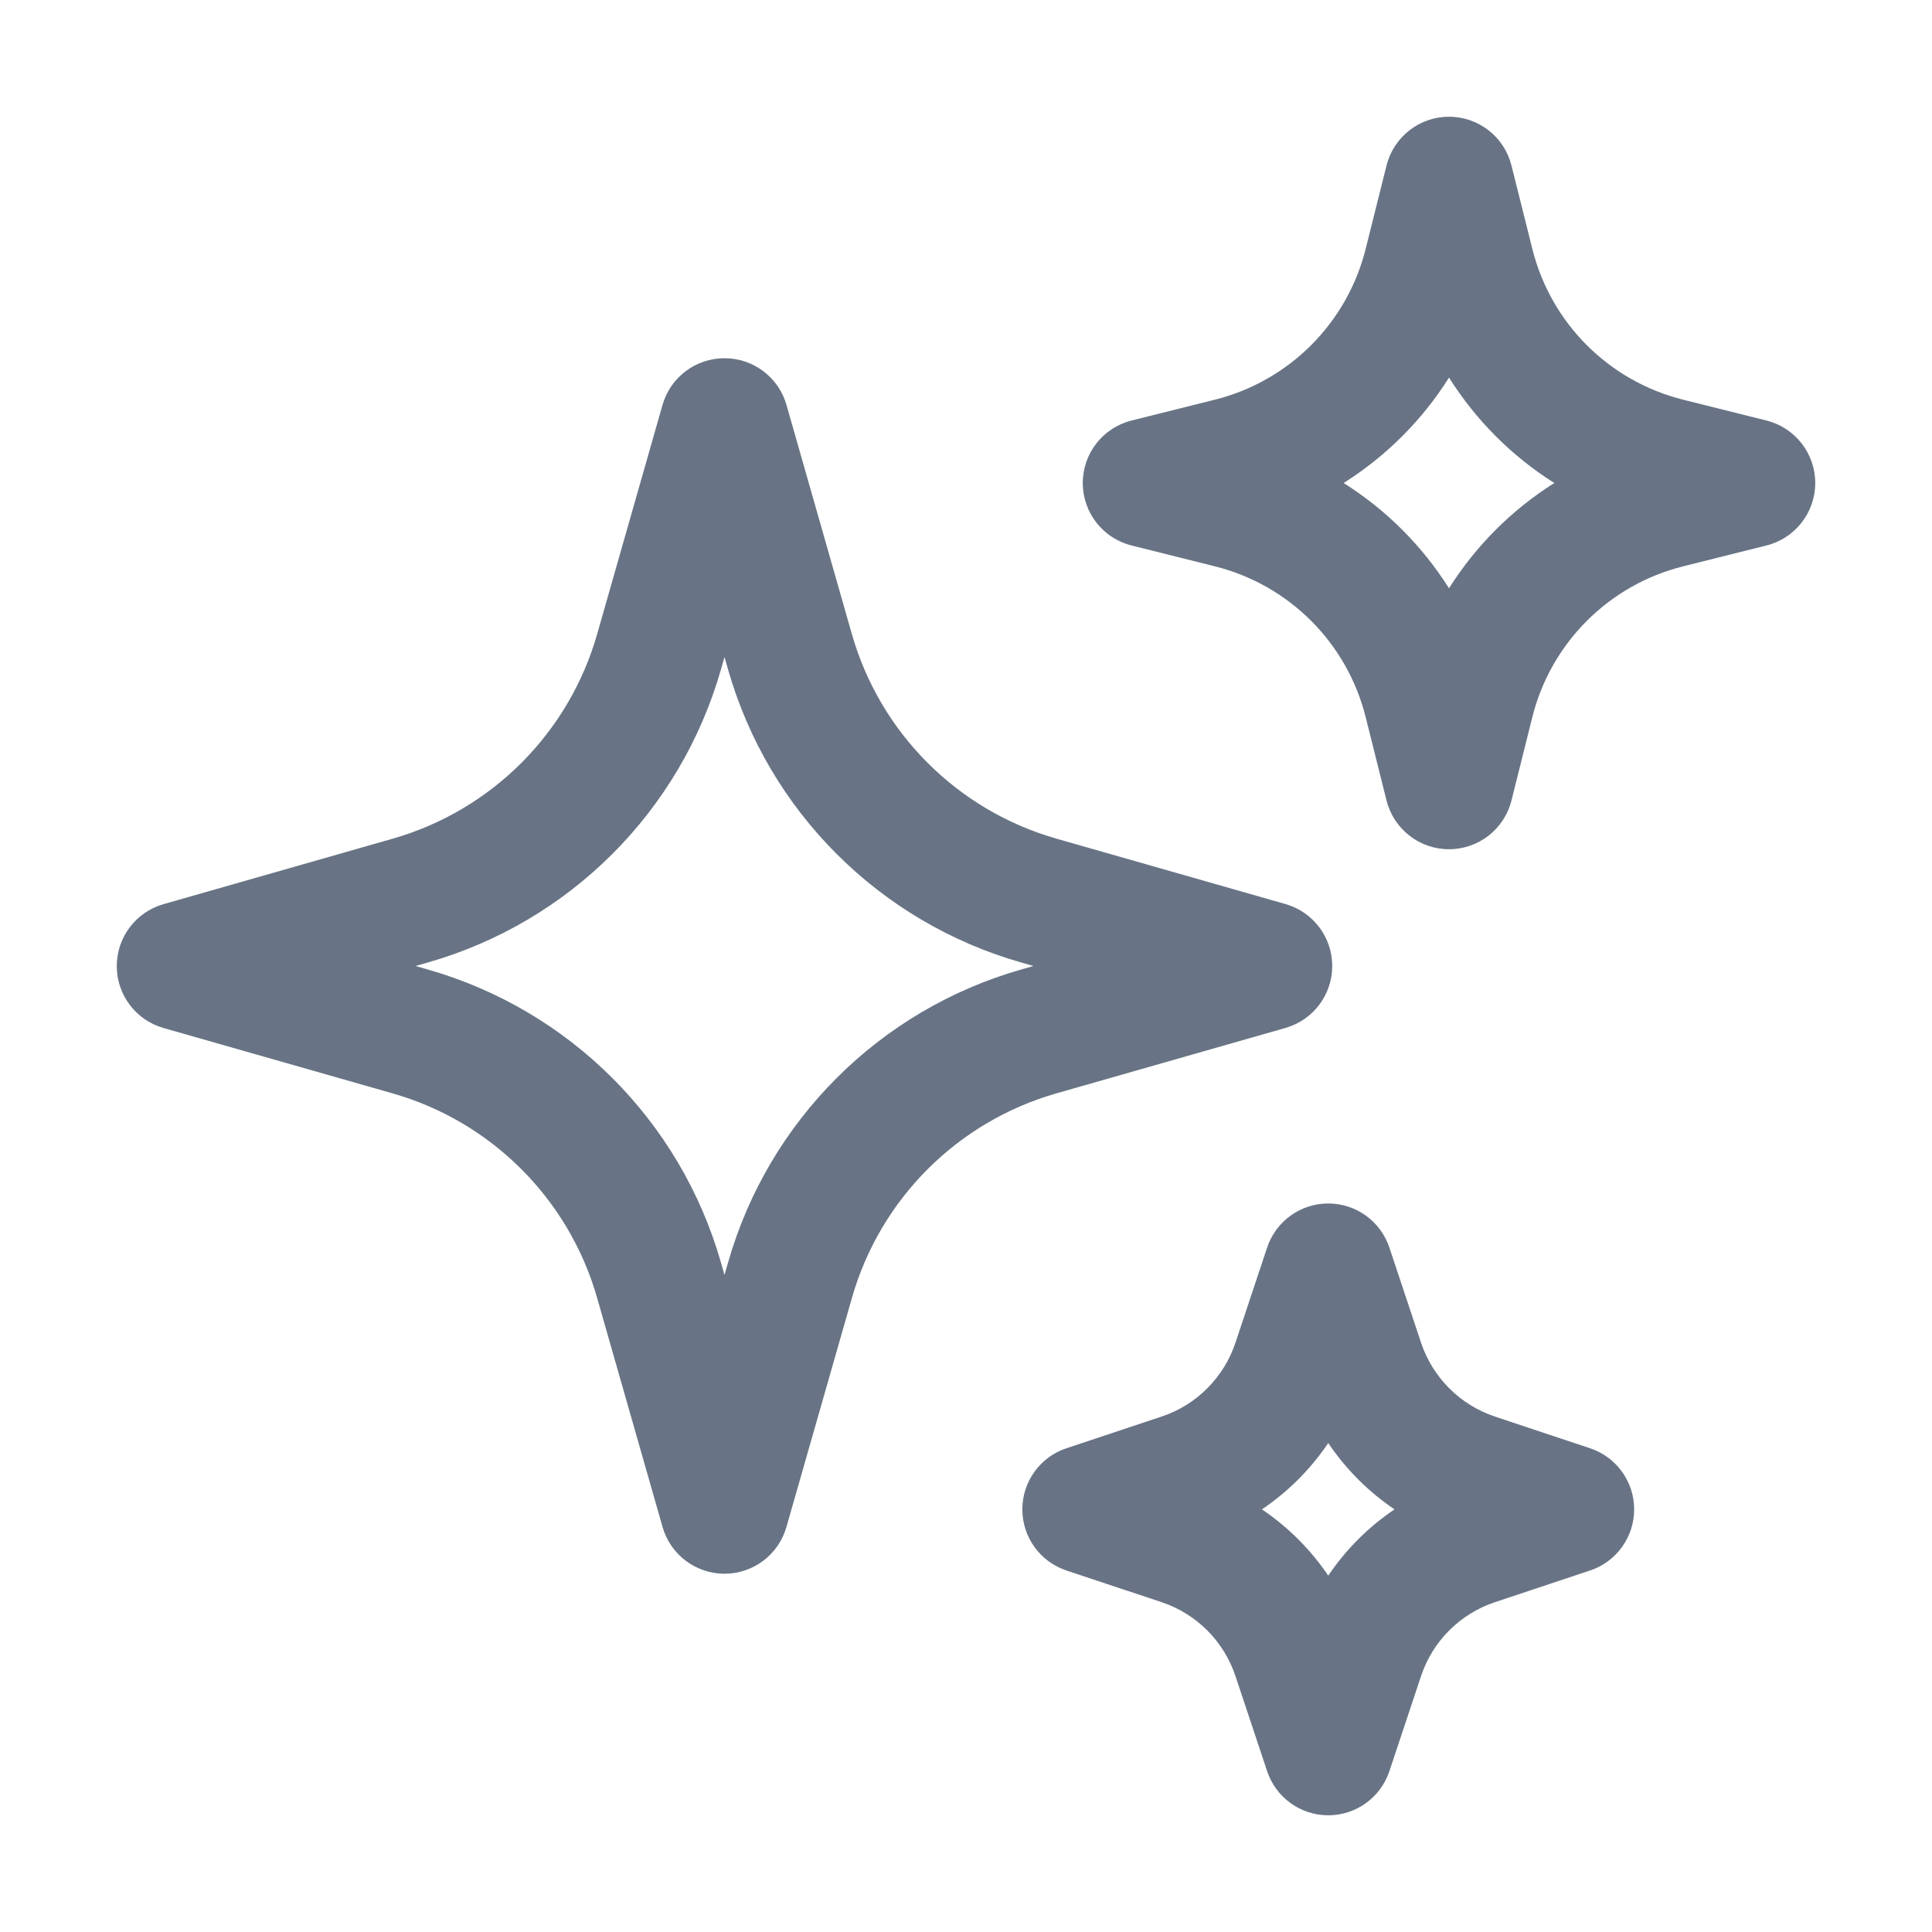
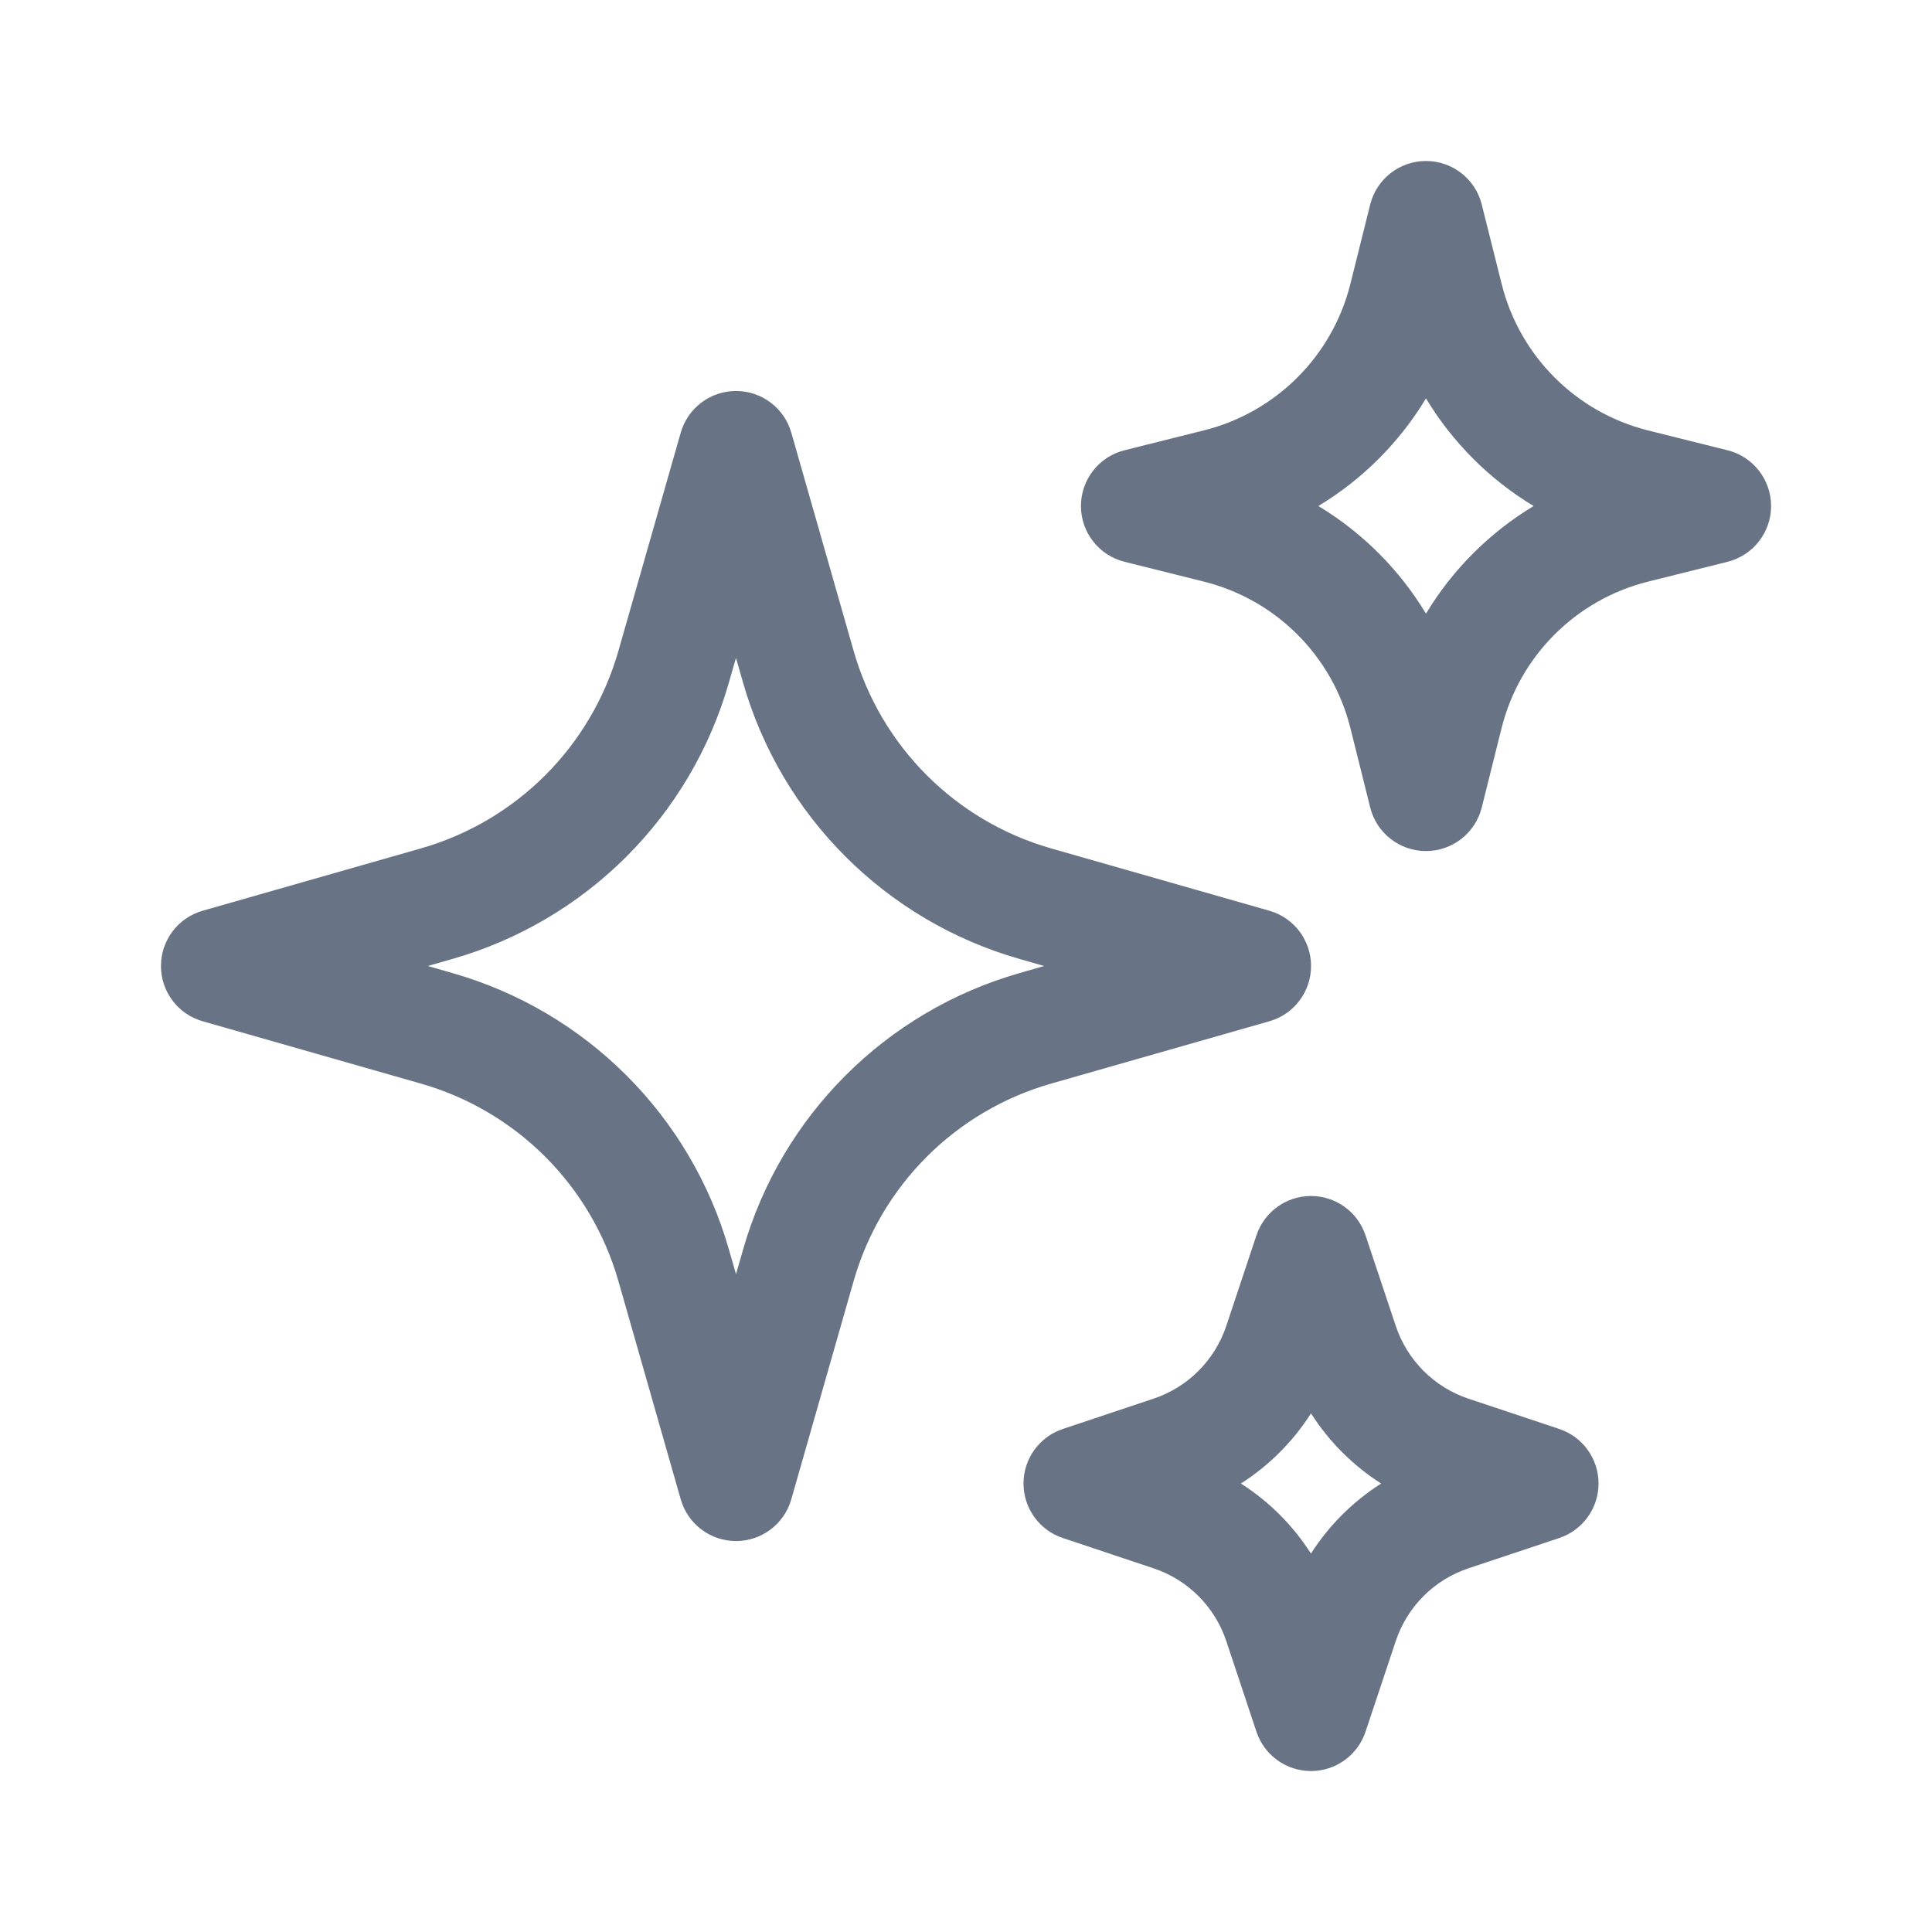
<svg xmlns="http://www.w3.org/2000/svg" fill="none" viewBox="0 0 24 24">
-   <path fill="#687485" fill-rule="evenodd" d="M18 1.45a.8.8 0 0 1 .776.606l.259 1.035c.23.923.95 1.643 1.873 1.874l1.036.259a.8.8 0 0 1 0 1.552l-1.035.259a2.575 2.575 0 0 0-1.874 1.874l-.259 1.035a.8.8 0 0 1-1.552 0l-.259-1.035a2.575 2.575 0 0 0-1.874-1.874l-1.035-.259a.8.8 0 0 1 0-1.552l1.035-.259a2.575 2.575 0 0 0 1.874-1.874l.259-1.035A.8.8 0 0 1 18 1.45Zm0 3.241A4.18 4.18 0 0 1 16.691 6c.529.333.976.78 1.309 1.308.333-.528.78-.975 1.308-1.308A4.179 4.179 0 0 1 18 4.69ZM9 4.45a.8.8 0 0 1 .77.58l.812 2.846a3.7 3.7 0 0 0 2.541 2.542l2.847.813a.8.8 0 0 1 0 1.538l-2.847.813a3.7 3.7 0 0 0-2.54 2.541l-.814 2.847a.8.8 0 0 1-1.538 0l-.813-2.846a3.7 3.7 0 0 0-2.542-2.542L2.03 12.77a.8.8 0 0 1 0-1.538l2.846-.813a3.7 3.7 0 0 0 2.542-2.542L8.23 5.03A.8.8 0 0 1 9 4.45Zm0 3.712-.044.154a5.3 5.3 0 0 1-3.64 3.64L5.162 12l.154.044a5.3 5.3 0 0 1 3.64 3.64l.044.154.044-.154a5.3 5.3 0 0 1 3.64-3.64l.154-.044-.154-.044a5.3 5.3 0 0 1-3.64-3.64L9 8.162Zm7.5 6.788a.8.8 0 0 1 .759.547l.394 1.183c.145.433.484.772.917.917l1.183.394a.8.8 0 0 1 0 1.518l-1.183.394a1.45 1.45 0 0 0-.917.917l-.394 1.183a.8.8 0 0 1-1.518 0l-.394-1.183a1.45 1.45 0 0 0-.917-.917l-1.183-.394a.8.8 0 0 1 0-1.518l1.183-.394a1.45 1.45 0 0 0 .917-.917l.394-1.183a.8.8 0 0 1 .759-.547Zm0 2.976c-.22.325-.499.605-.824.824.325.219.605.499.824.823a3.05 3.05 0 0 1 .823-.823 3.051 3.051 0 0 1-.823-.824Z" clip-rule="evenodd" />
+   <path fill="#687485" fill-rule="evenodd" d="M17.714 2c.328 0 .614.223.693.541l.247.986a2.5 2.5 0 0 0 1.819 1.82l.986.246a.714.714 0 0 1 0 1.386l-.986.246a2.5 2.5 0 0 0-1.82 1.82l-.246.985a.714.714 0 0 1-1.386 0l-.246-.986a2.5 2.5 0 0 0-1.82-1.819l-.985-.246a.714.714 0 0 1 0-1.386l.986-.247a2.5 2.5 0 0 0 1.819-1.819l.246-.986A.714.714 0 0 1 17.714 2Zm0 2.949a3.932 3.932 0 0 1-1.337 1.337c.548.33 1.007.79 1.337 1.337.33-.548.79-1.007 1.337-1.337a3.932 3.932 0 0 1-1.337-1.337Zm-8.571-.092c.319 0 .6.212.687.518l.774 2.71a3.571 3.571 0 0 0 2.453 2.454l2.71.774a.714.714 0 0 1 0 1.374l-2.71.774a3.571 3.571 0 0 0-2.453 2.453l-.774 2.71a.714.714 0 0 1-1.374 0l-.774-2.71a3.571 3.571 0 0 0-2.453-2.453l-2.71-.774a.714.714 0 0 1 0-1.374l2.71-.774a3.571 3.571 0 0 0 2.453-2.453l.774-2.71a.714.714 0 0 1 .687-.519Zm0 3.314-.088.307a5 5 0 0 1-3.434 3.434L5.314 12l.307.088a5 5 0 0 1 3.434 3.434l.088.306.088-.306a5 5 0 0 1 3.434-3.434L12.97 12l-.306-.088A5 5 0 0 1 9.23 8.478l-.088-.307Zm7.143 6.686c.307 0 .58.197.677.489l.376 1.126c.142.426.477.761.903.903l1.127.376a.714.714 0 0 1 0 1.355l-1.127.376a1.428 1.428 0 0 0-.903.903l-.376 1.127a.714.714 0 0 1-1.355 0l-.375-1.127a1.428 1.428 0 0 0-.904-.903l-1.126-.376a.714.714 0 0 1 0-1.355l1.126-.376a1.43 1.43 0 0 0 .904-.903l.375-1.126a.714.714 0 0 1 .678-.489Zm0 2.7a2.86 2.86 0 0 1-.871.872c.35.223.647.52.87.87a2.86 2.86 0 0 1 .872-.87 2.86 2.86 0 0 1-.871-.871Z" clip-rule="evenodd" />
</svg>
